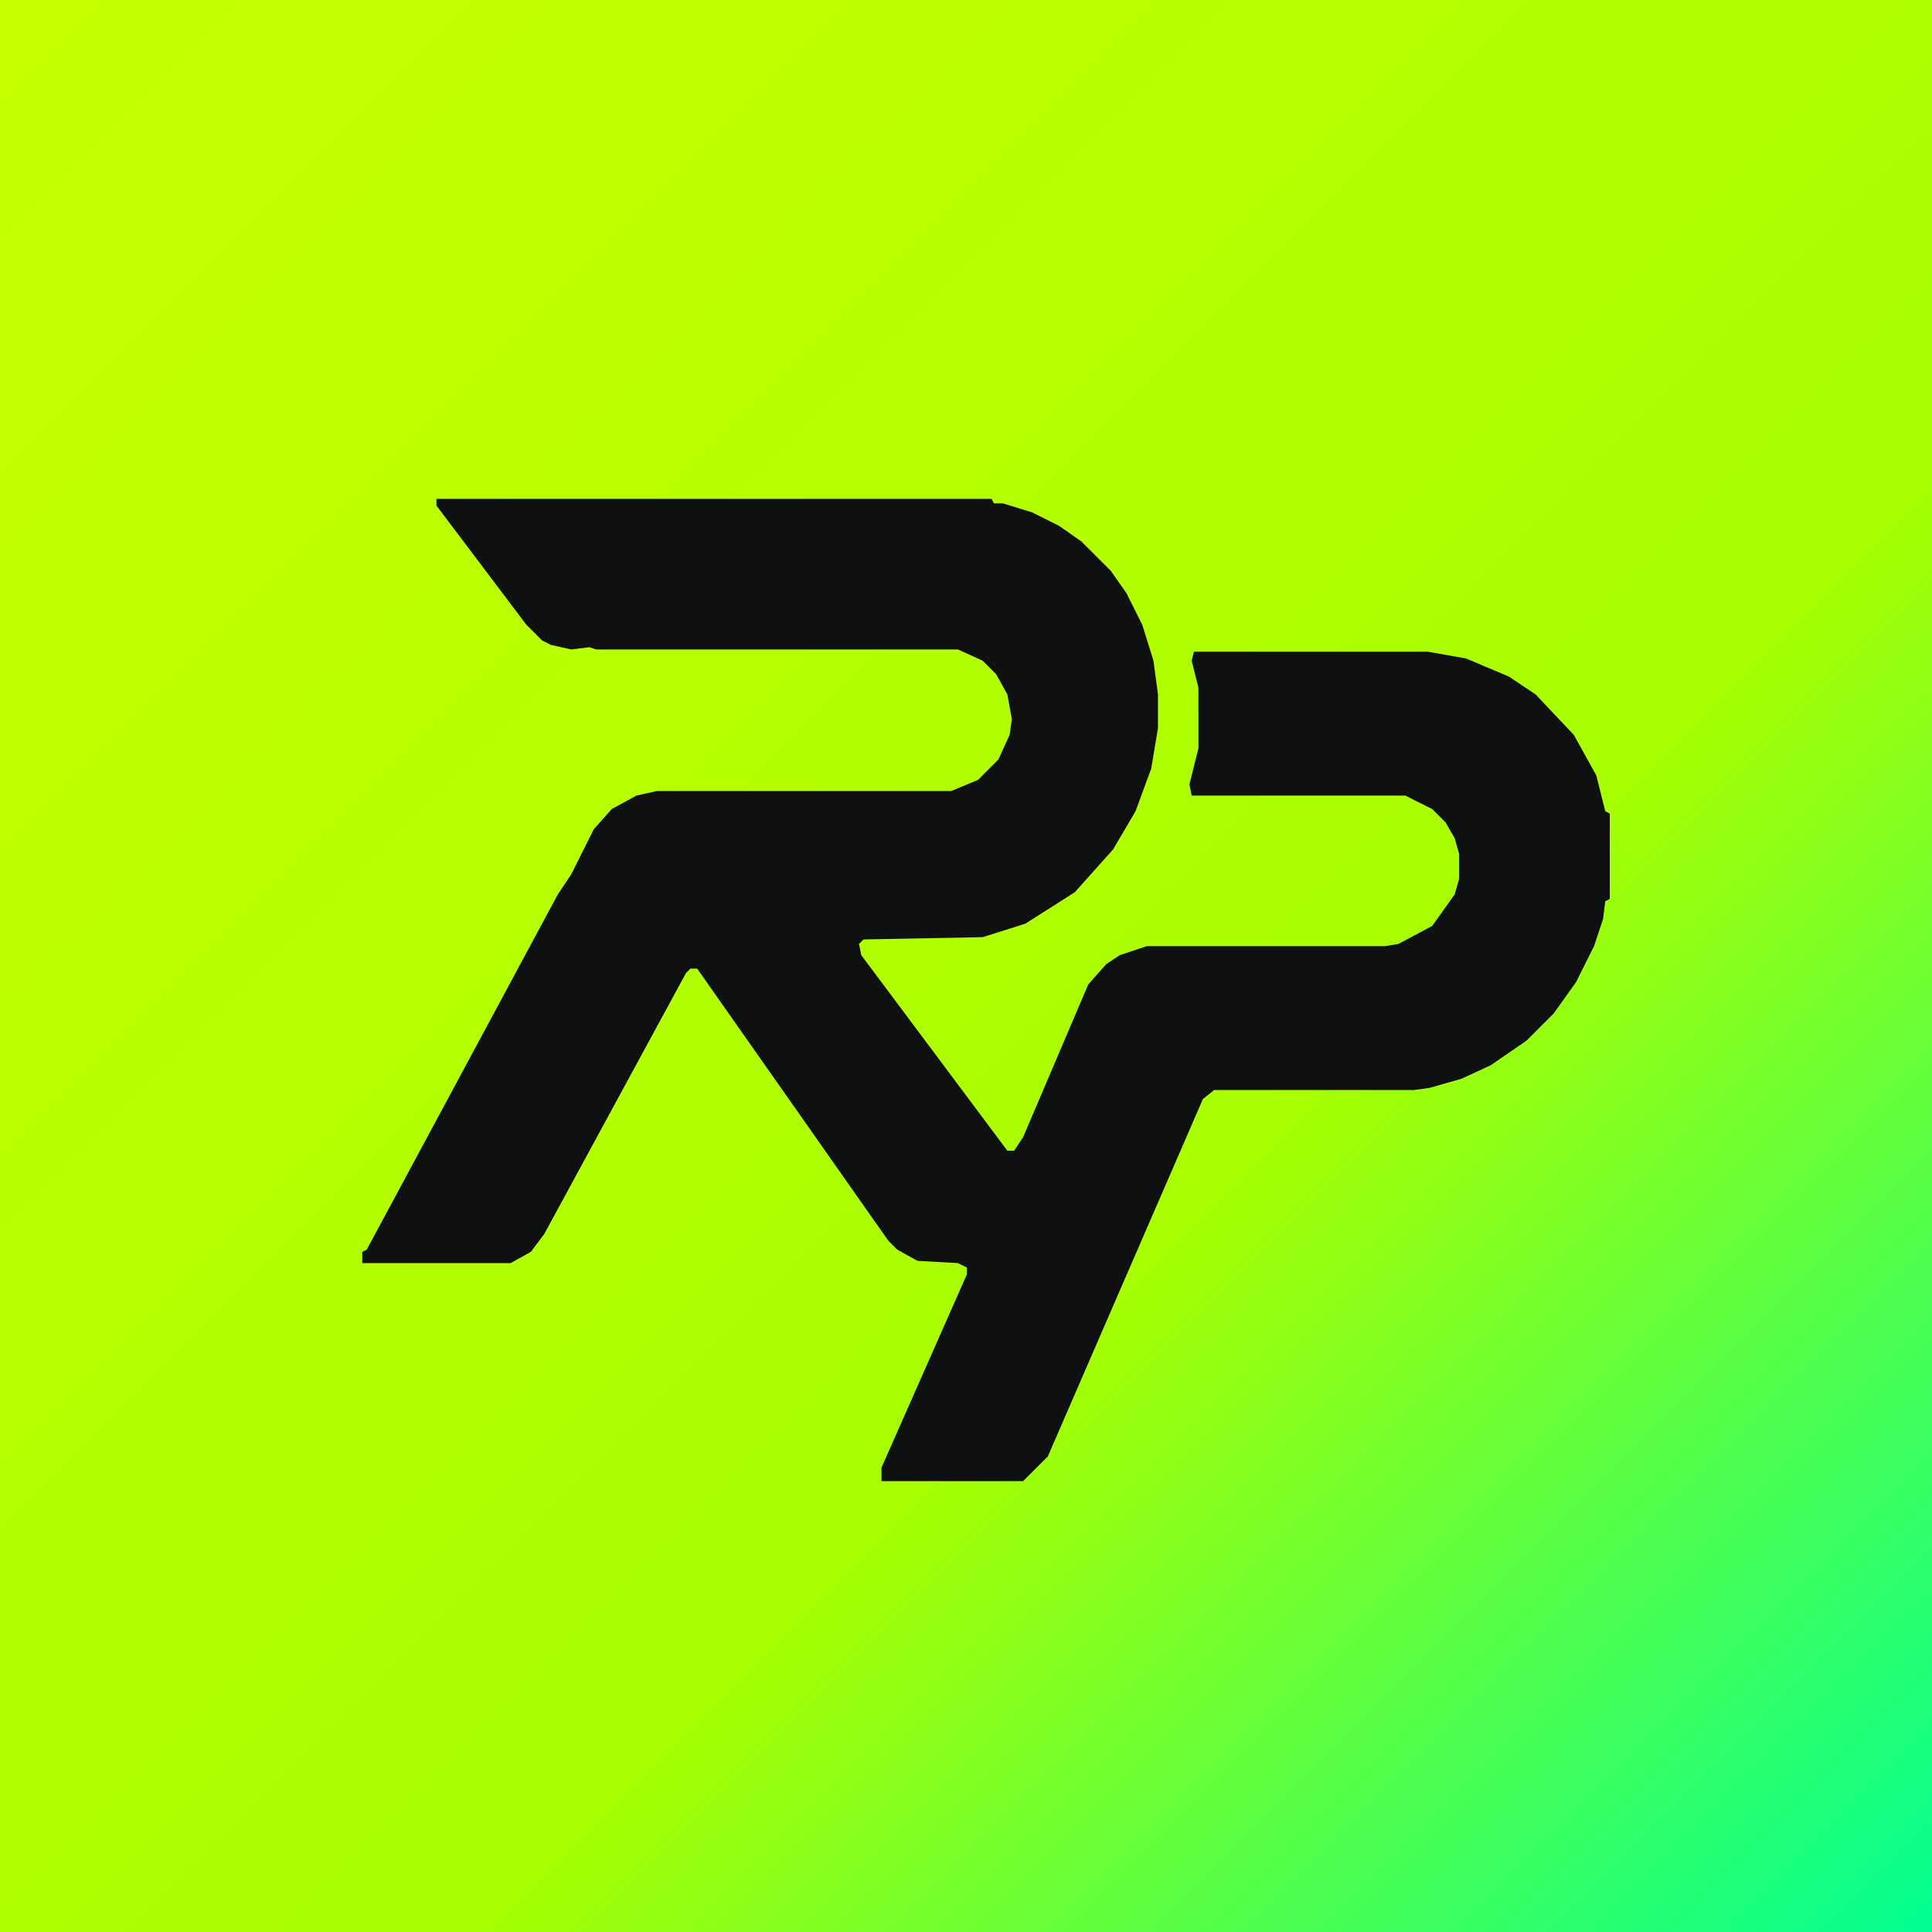
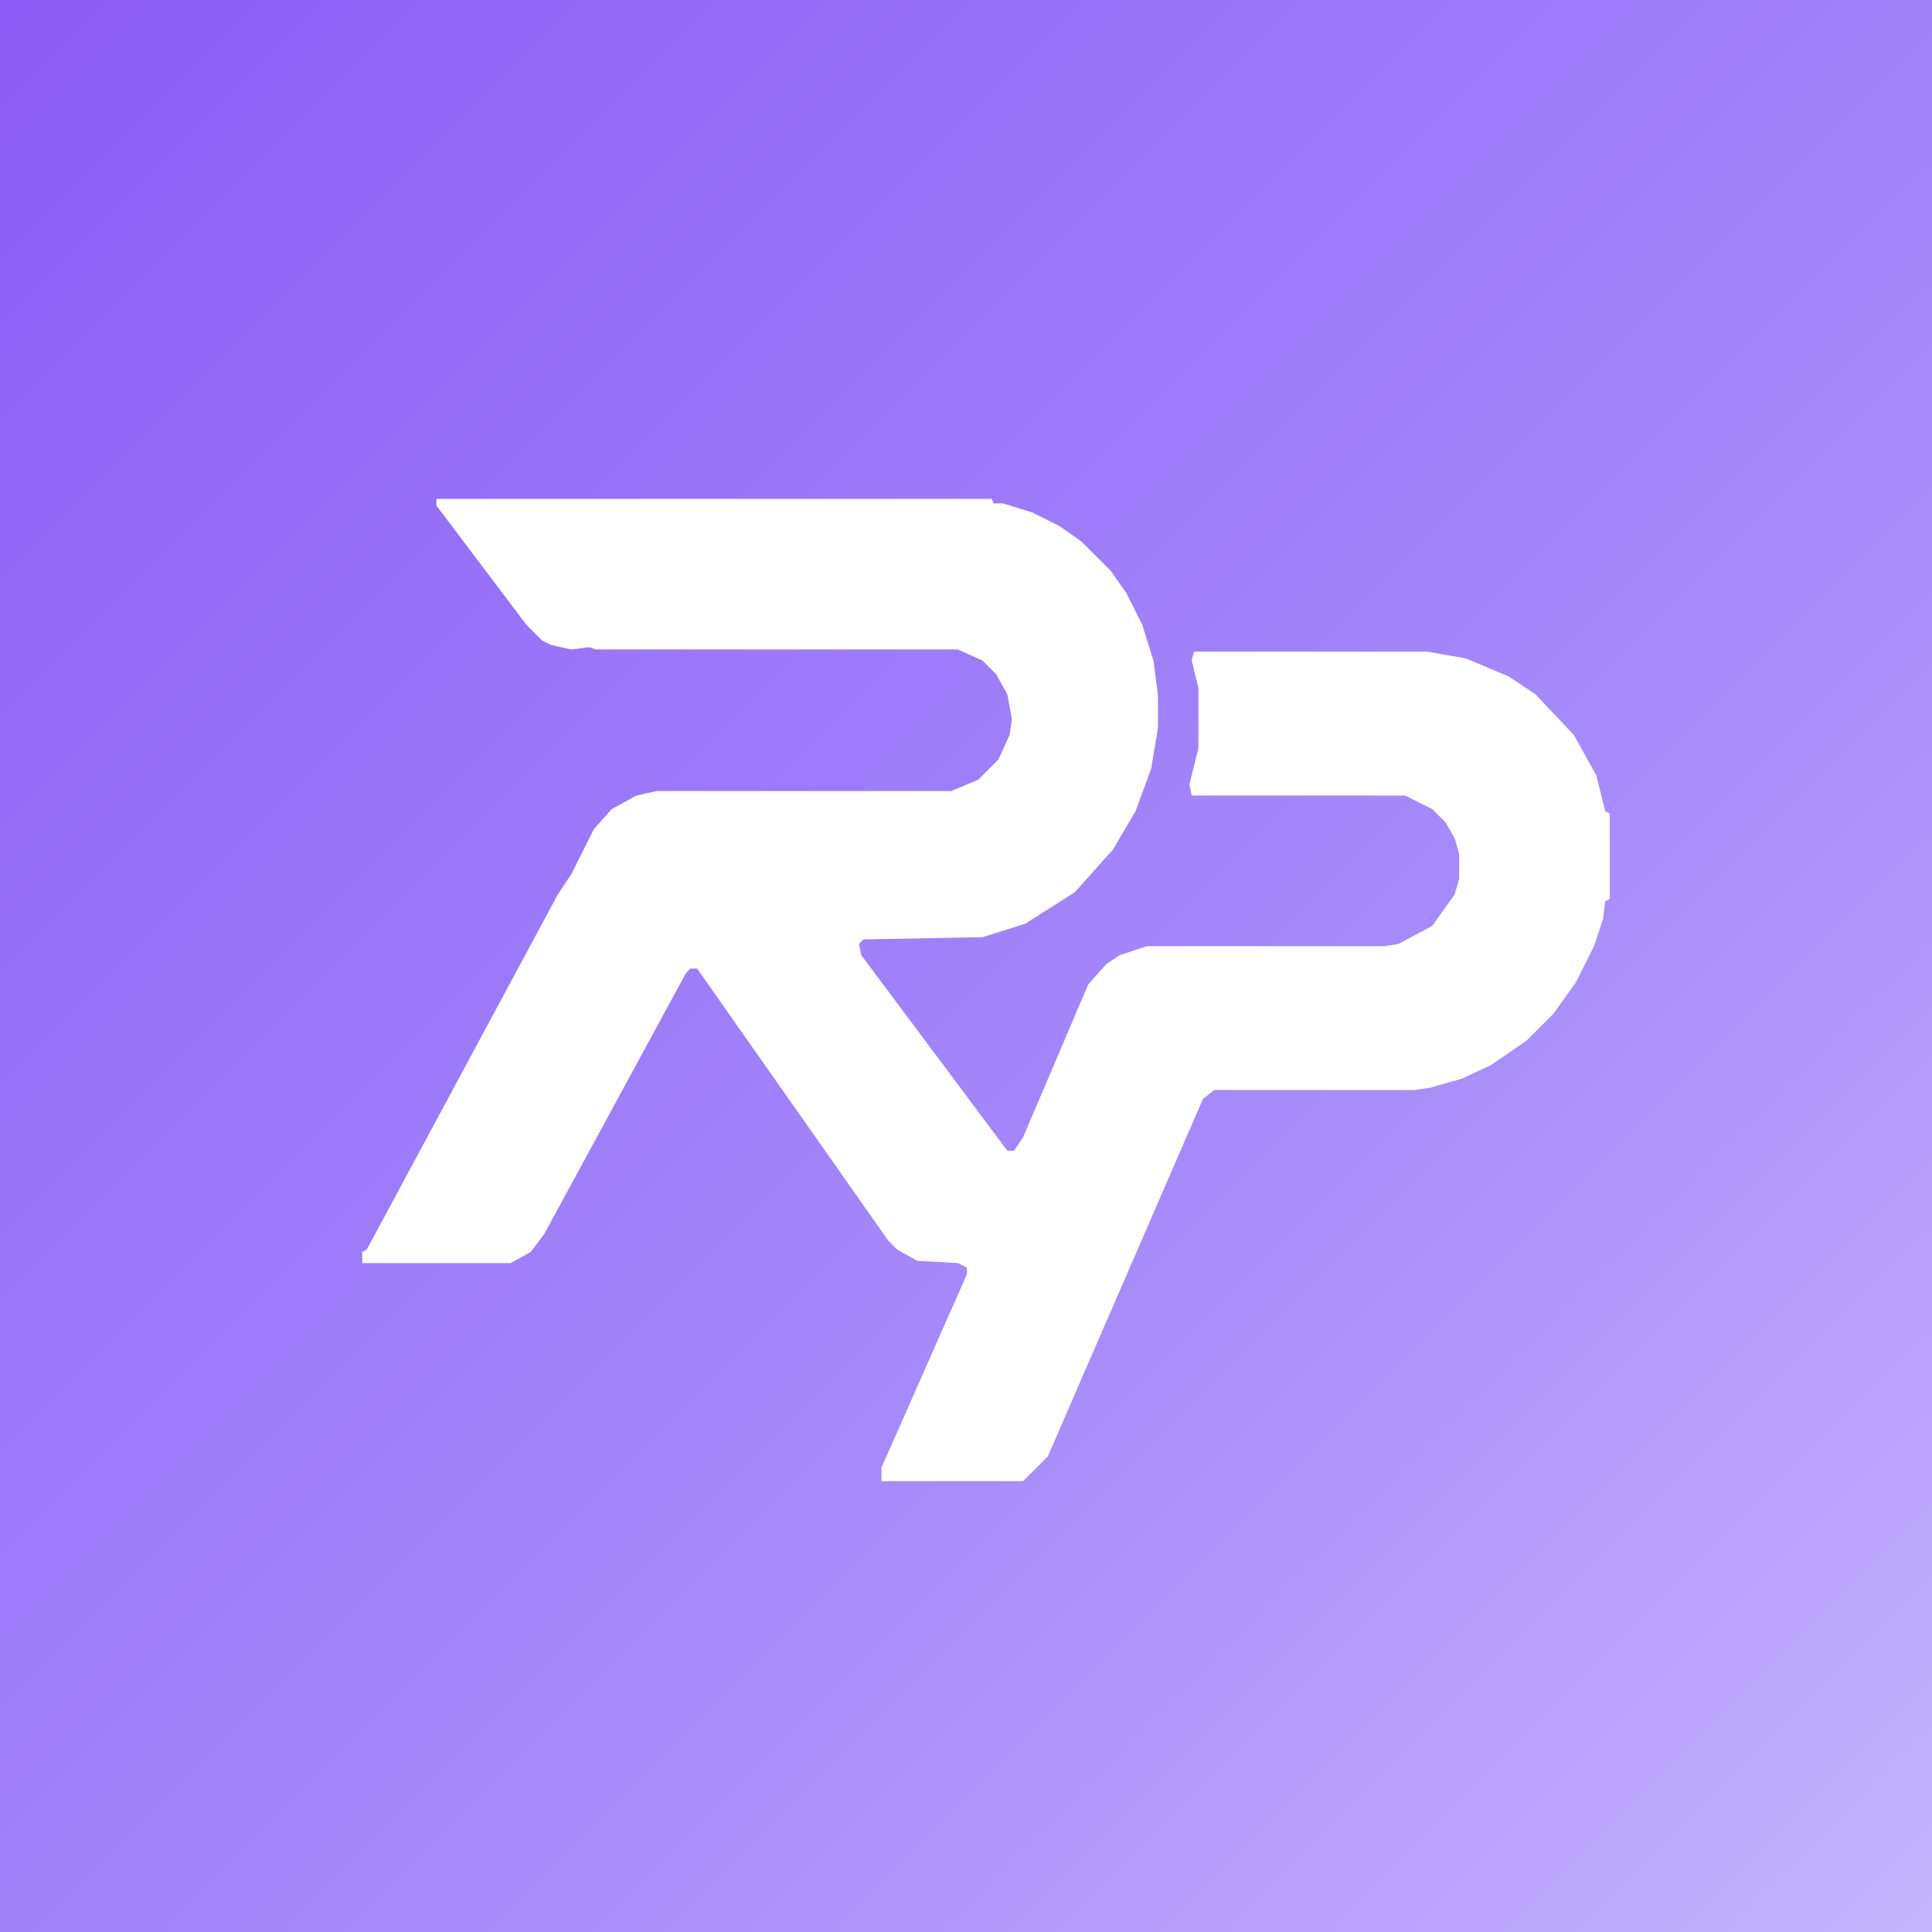
<svg xmlns="http://www.w3.org/2000/svg" viewBox="0 0 512 512" width="512" height="512">
  <defs>
    <linearGradient id="bg" x1="0" y1="0" x2="1" y2="1">
-       <stop offset="0" stop-color="#C8FF00" />
-       <stop offset="0.62" stop-color="#A8FF00" />
-       <stop offset="1" stop-color="#00FF94" />
+       <stop offset="0" stop-color="#8b5cf6" />
+       <stop offset="0.62" stop-color="#a78bfa" />
+       <stop offset="1" stop-color="#c4b5fd" />
    </linearGradient>
  </defs>
  <rect width="512" height="512" fill="url(#bg)" />
-   <path d="M 0.00 340.00 L 66.00 340.00 L 75.00 335.00 L 81.00 327.00 L 144.00 211.00 L 146.00 209.00 L 149.00 209.00 L 234.00 330.00 L 238.00 334.00 L 247.00 339.00 L 265.00 340.00 L 269.00 342.00 L 269.00 345.00 L 231.00 431.00 L 231.00 437.00 L 294.00 437.00 L 305.00 426.00 L 374.00 267.00 L 379.00 263.00 L 468.00 263.00 L 475.00 262.00 L 489.00 258.00 L 502.00 252.00 L 518.00 241.00 L 530.00 229.00 L 540.00 215.00 L 548.00 199.00 L 552.00 187.00 L 553.00 179.00 L 555.00 178.00 L 555.00 140.00 L 553.00 139.00 L 549.00 123.00 L 539.00 105.00 L 522.00 87.00 L 510.00 79.00 L 491.00 71.00 L 474.00 68.00 L 370.00 68.00 L 369.00 72.00 L 372.00 84.00 L 372.00 111.00 L 368.00 127.00 L 369.00 132.00 L 464.00 132.00 L 476.00 138.00 L 482.00 144.00 L 486.00 151.00 L 488.00 158.00 L 488.00 169.00 L 486.00 176.00 L 476.00 190.00 L 461.00 198.00 L 455.00 199.00 L 349.00 199.00 L 337.00 203.00 L 331.00 207.00 L 323.00 216.00 L 294.00 284.00 L 290.00 290.00 L 287.00 290.00 L 222.00 203.00 L 221.00 198.00 L 223.00 196.00 L 276.00 195.00 L 295.00 189.00 L 317.00 175.00 L 334.00 156.00 L 344.00 139.00 L 351.00 120.00 L 354.00 102.00 L 354.00 87.00 L 352.00 72.00 L 347.00 56.00 L 340.00 42.00 L 333.00 32.00 L 320.00 19.00 L 310.00 12.00 L 298.00 6.00 L 285.00 2.00 L 281.00 2.00 L 280.00 0.00 L 33.00 0.00 L 33.00 3.00 L 73.00 56.00 L 80.00 63.00 L 84.00 65.00 L 93.00 67.00 L 101.00 66.00 L 104.00 67.00 L 265.00 67.00 L 276.00 72.00 L 282.00 78.00 L 287.00 87.00 L 289.00 98.00 L 288.00 105.00 L 283.00 116.00 L 274.00 125.00 L 262.00 130.00 L 131.00 130.00 L 122.00 132.00 L 111.00 138.00 L 103.00 147.00 L 93.00 167.00 L 87.00 176.00 L 2.00 334.00 L 0.00 335.00 Z" fill="#0F1012" fill-rule="evenodd" transform="translate(96.000 132.201) scale(0.595683)" />
+   <path d="M 0.00 340.00 L 66.00 340.00 L 75.00 335.00 L 81.00 327.00 L 144.00 211.00 L 146.00 209.00 L 149.00 209.00 L 234.00 330.00 L 238.00 334.00 L 247.00 339.00 L 265.00 340.00 L 269.00 342.00 L 269.00 345.00 L 231.00 431.00 L 231.00 437.00 L 294.00 437.00 L 305.00 426.00 L 374.00 267.00 L 379.00 263.00 L 468.00 263.00 L 475.00 262.00 L 489.00 258.00 L 502.00 252.00 L 518.00 241.00 L 530.00 229.00 L 540.00 215.00 L 548.00 199.00 L 552.00 187.00 L 553.00 179.00 L 555.00 178.00 L 555.00 140.00 L 553.00 139.00 L 549.00 123.00 L 539.00 105.00 L 522.00 87.00 L 510.00 79.00 L 491.00 71.00 L 474.00 68.00 L 370.00 68.00 L 369.00 72.00 L 372.00 84.00 L 372.00 111.00 L 368.00 127.00 L 369.00 132.00 L 464.00 132.00 L 476.00 138.00 L 482.00 144.00 L 486.00 151.00 L 488.00 158.00 L 488.00 169.00 L 486.00 176.00 L 476.00 190.00 L 461.00 198.00 L 455.00 199.00 L 349.00 199.00 L 337.00 203.00 L 331.00 207.00 L 323.00 216.00 L 294.00 284.00 L 290.00 290.00 L 287.00 290.00 L 222.00 203.00 L 221.00 198.00 L 223.00 196.00 L 276.00 195.00 L 295.00 189.00 L 317.00 175.00 L 334.00 156.00 L 344.00 139.00 L 351.00 120.00 L 354.00 102.00 L 354.00 87.00 L 352.00 72.00 L 347.00 56.00 L 340.00 42.00 L 333.00 32.00 L 320.00 19.00 L 310.00 12.00 L 298.00 6.00 L 285.00 2.00 L 281.00 2.00 L 280.00 0.00 L 33.00 0.00 L 33.00 3.00 L 73.00 56.00 L 80.00 63.00 L 84.00 65.00 L 93.00 67.00 L 101.00 66.00 L 104.00 67.00 L 265.00 67.00 L 276.00 72.00 L 282.00 78.00 L 287.00 87.00 L 289.00 98.00 L 288.00 105.00 L 283.00 116.00 L 274.00 125.00 L 262.00 130.00 L 131.00 130.00 L 122.00 132.00 L 111.00 138.00 L 103.00 147.00 L 93.00 167.00 L 87.00 176.00 L 2.00 334.00 L 0.00 335.00 Z" fill="#FFFFFF" fill-rule="evenodd" transform="translate(96.000 132.201) scale(0.595683)" />
</svg>
